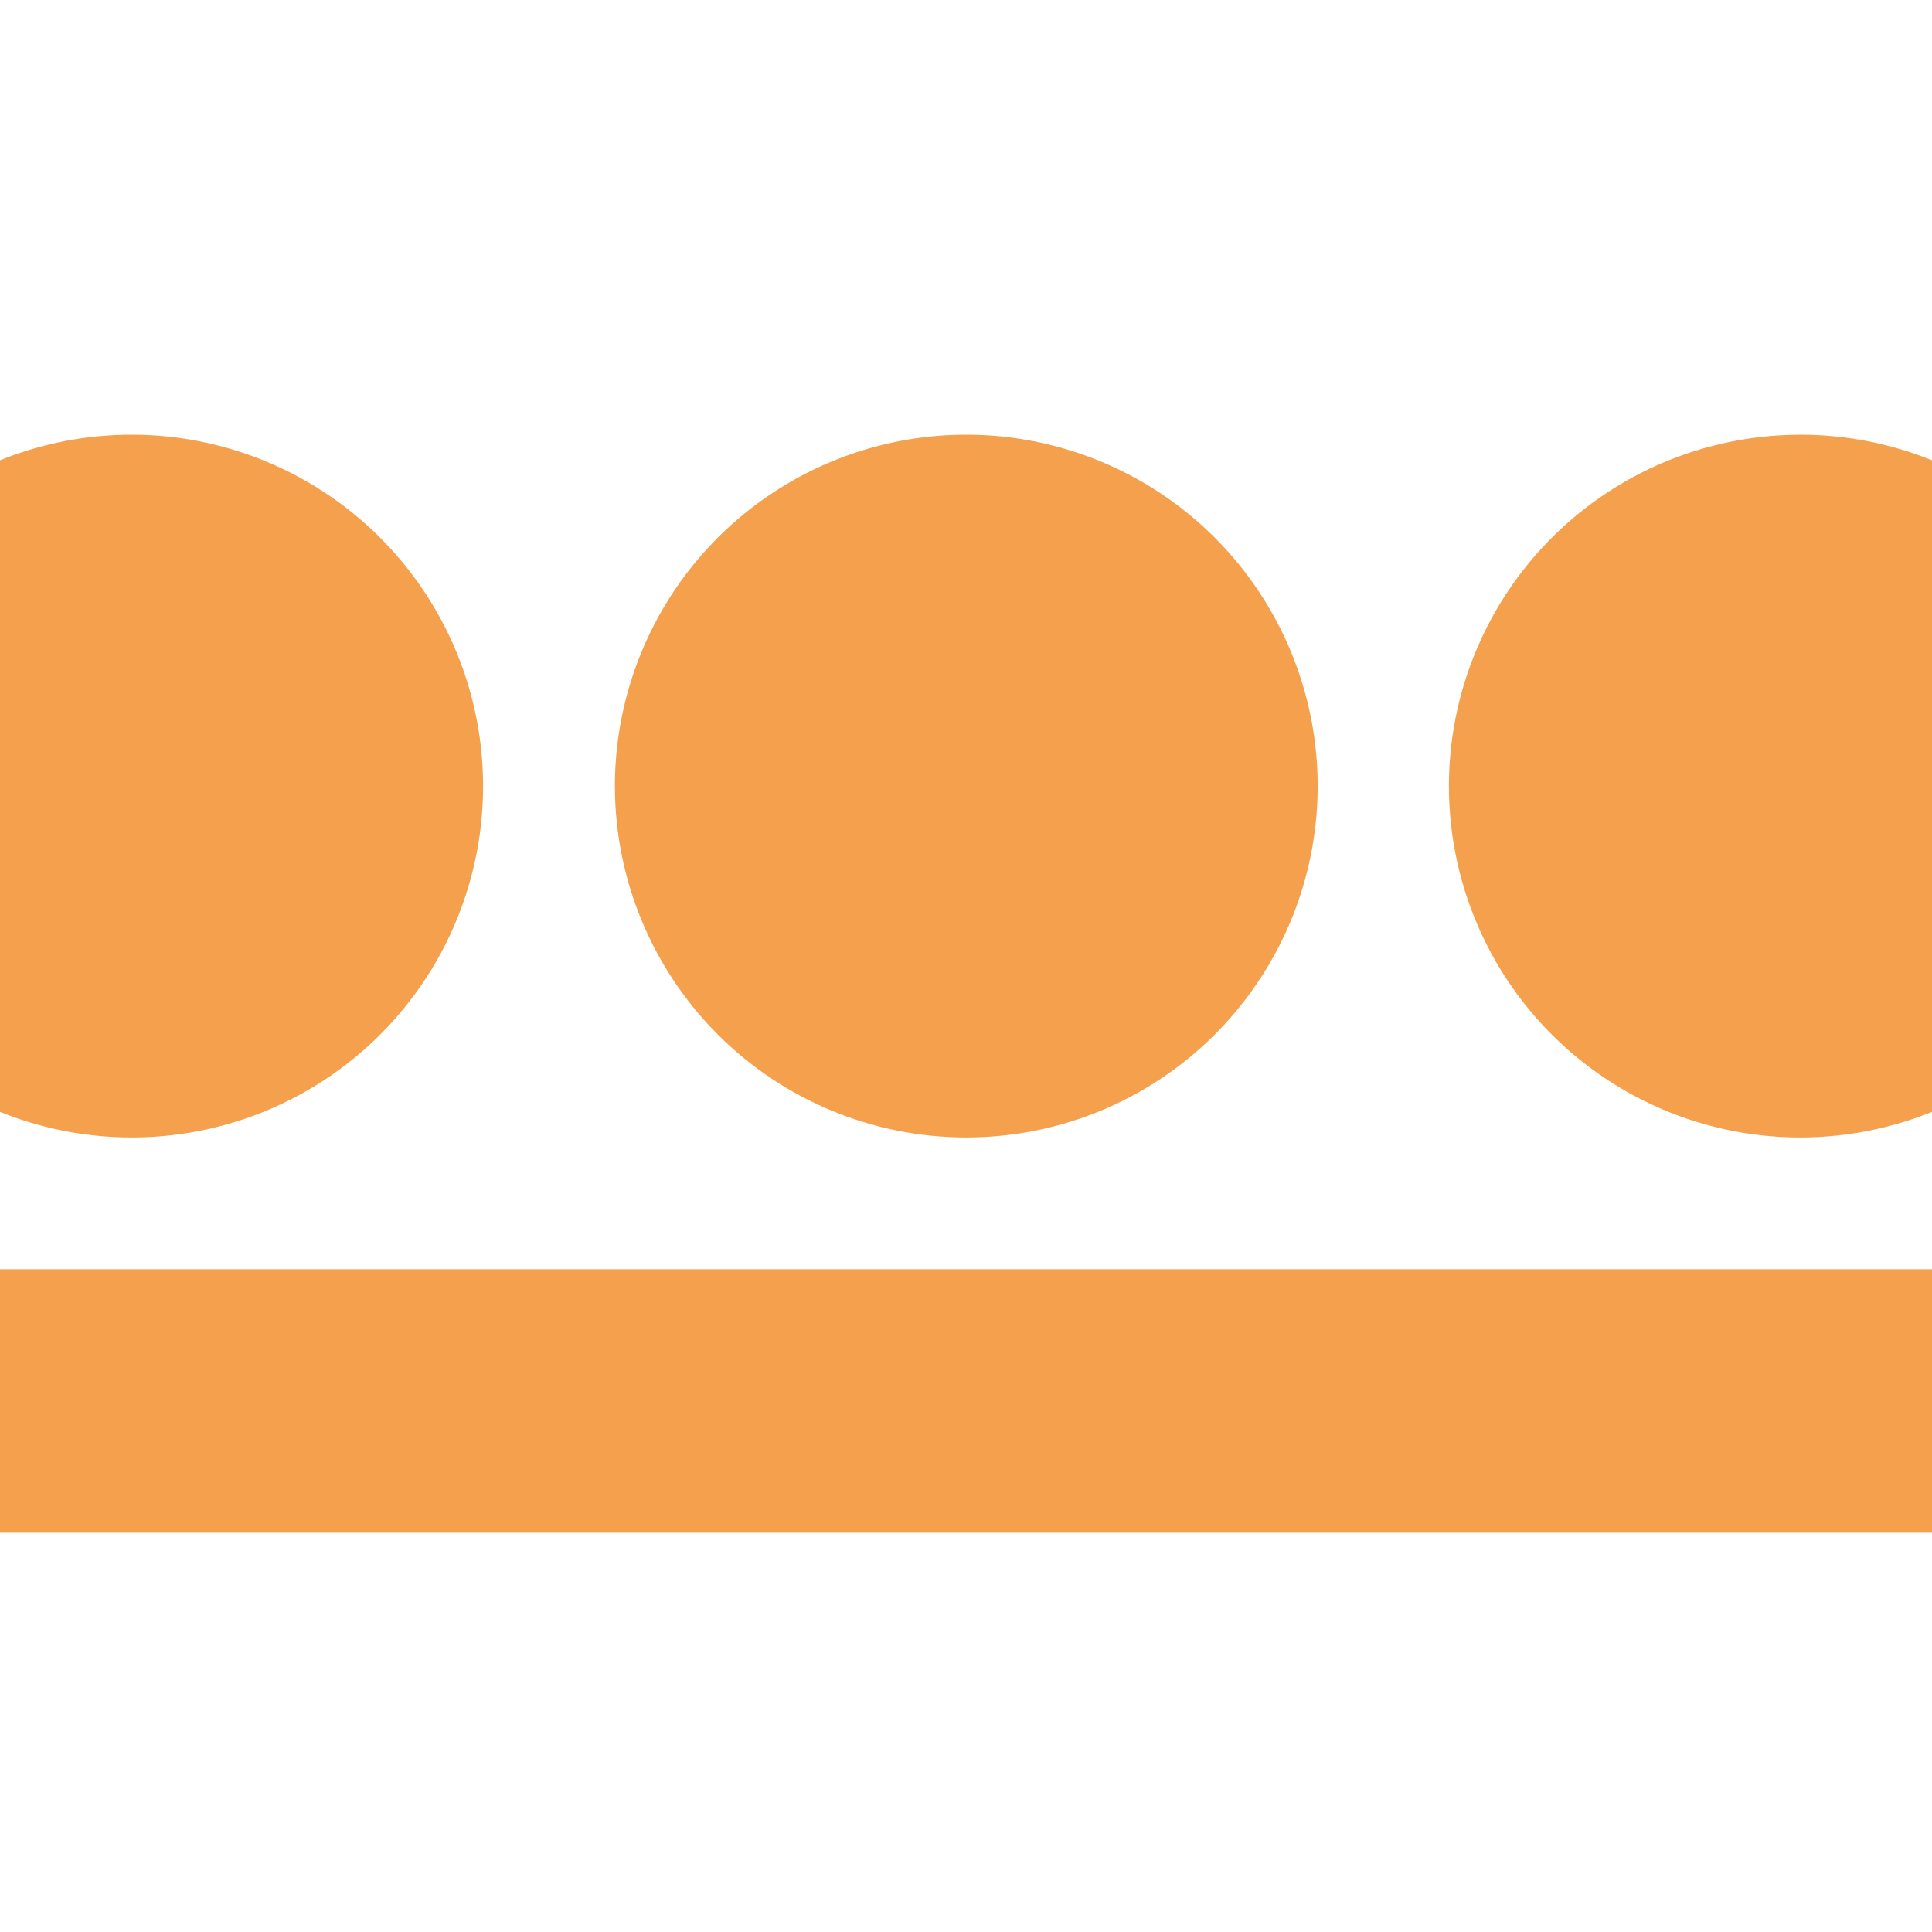
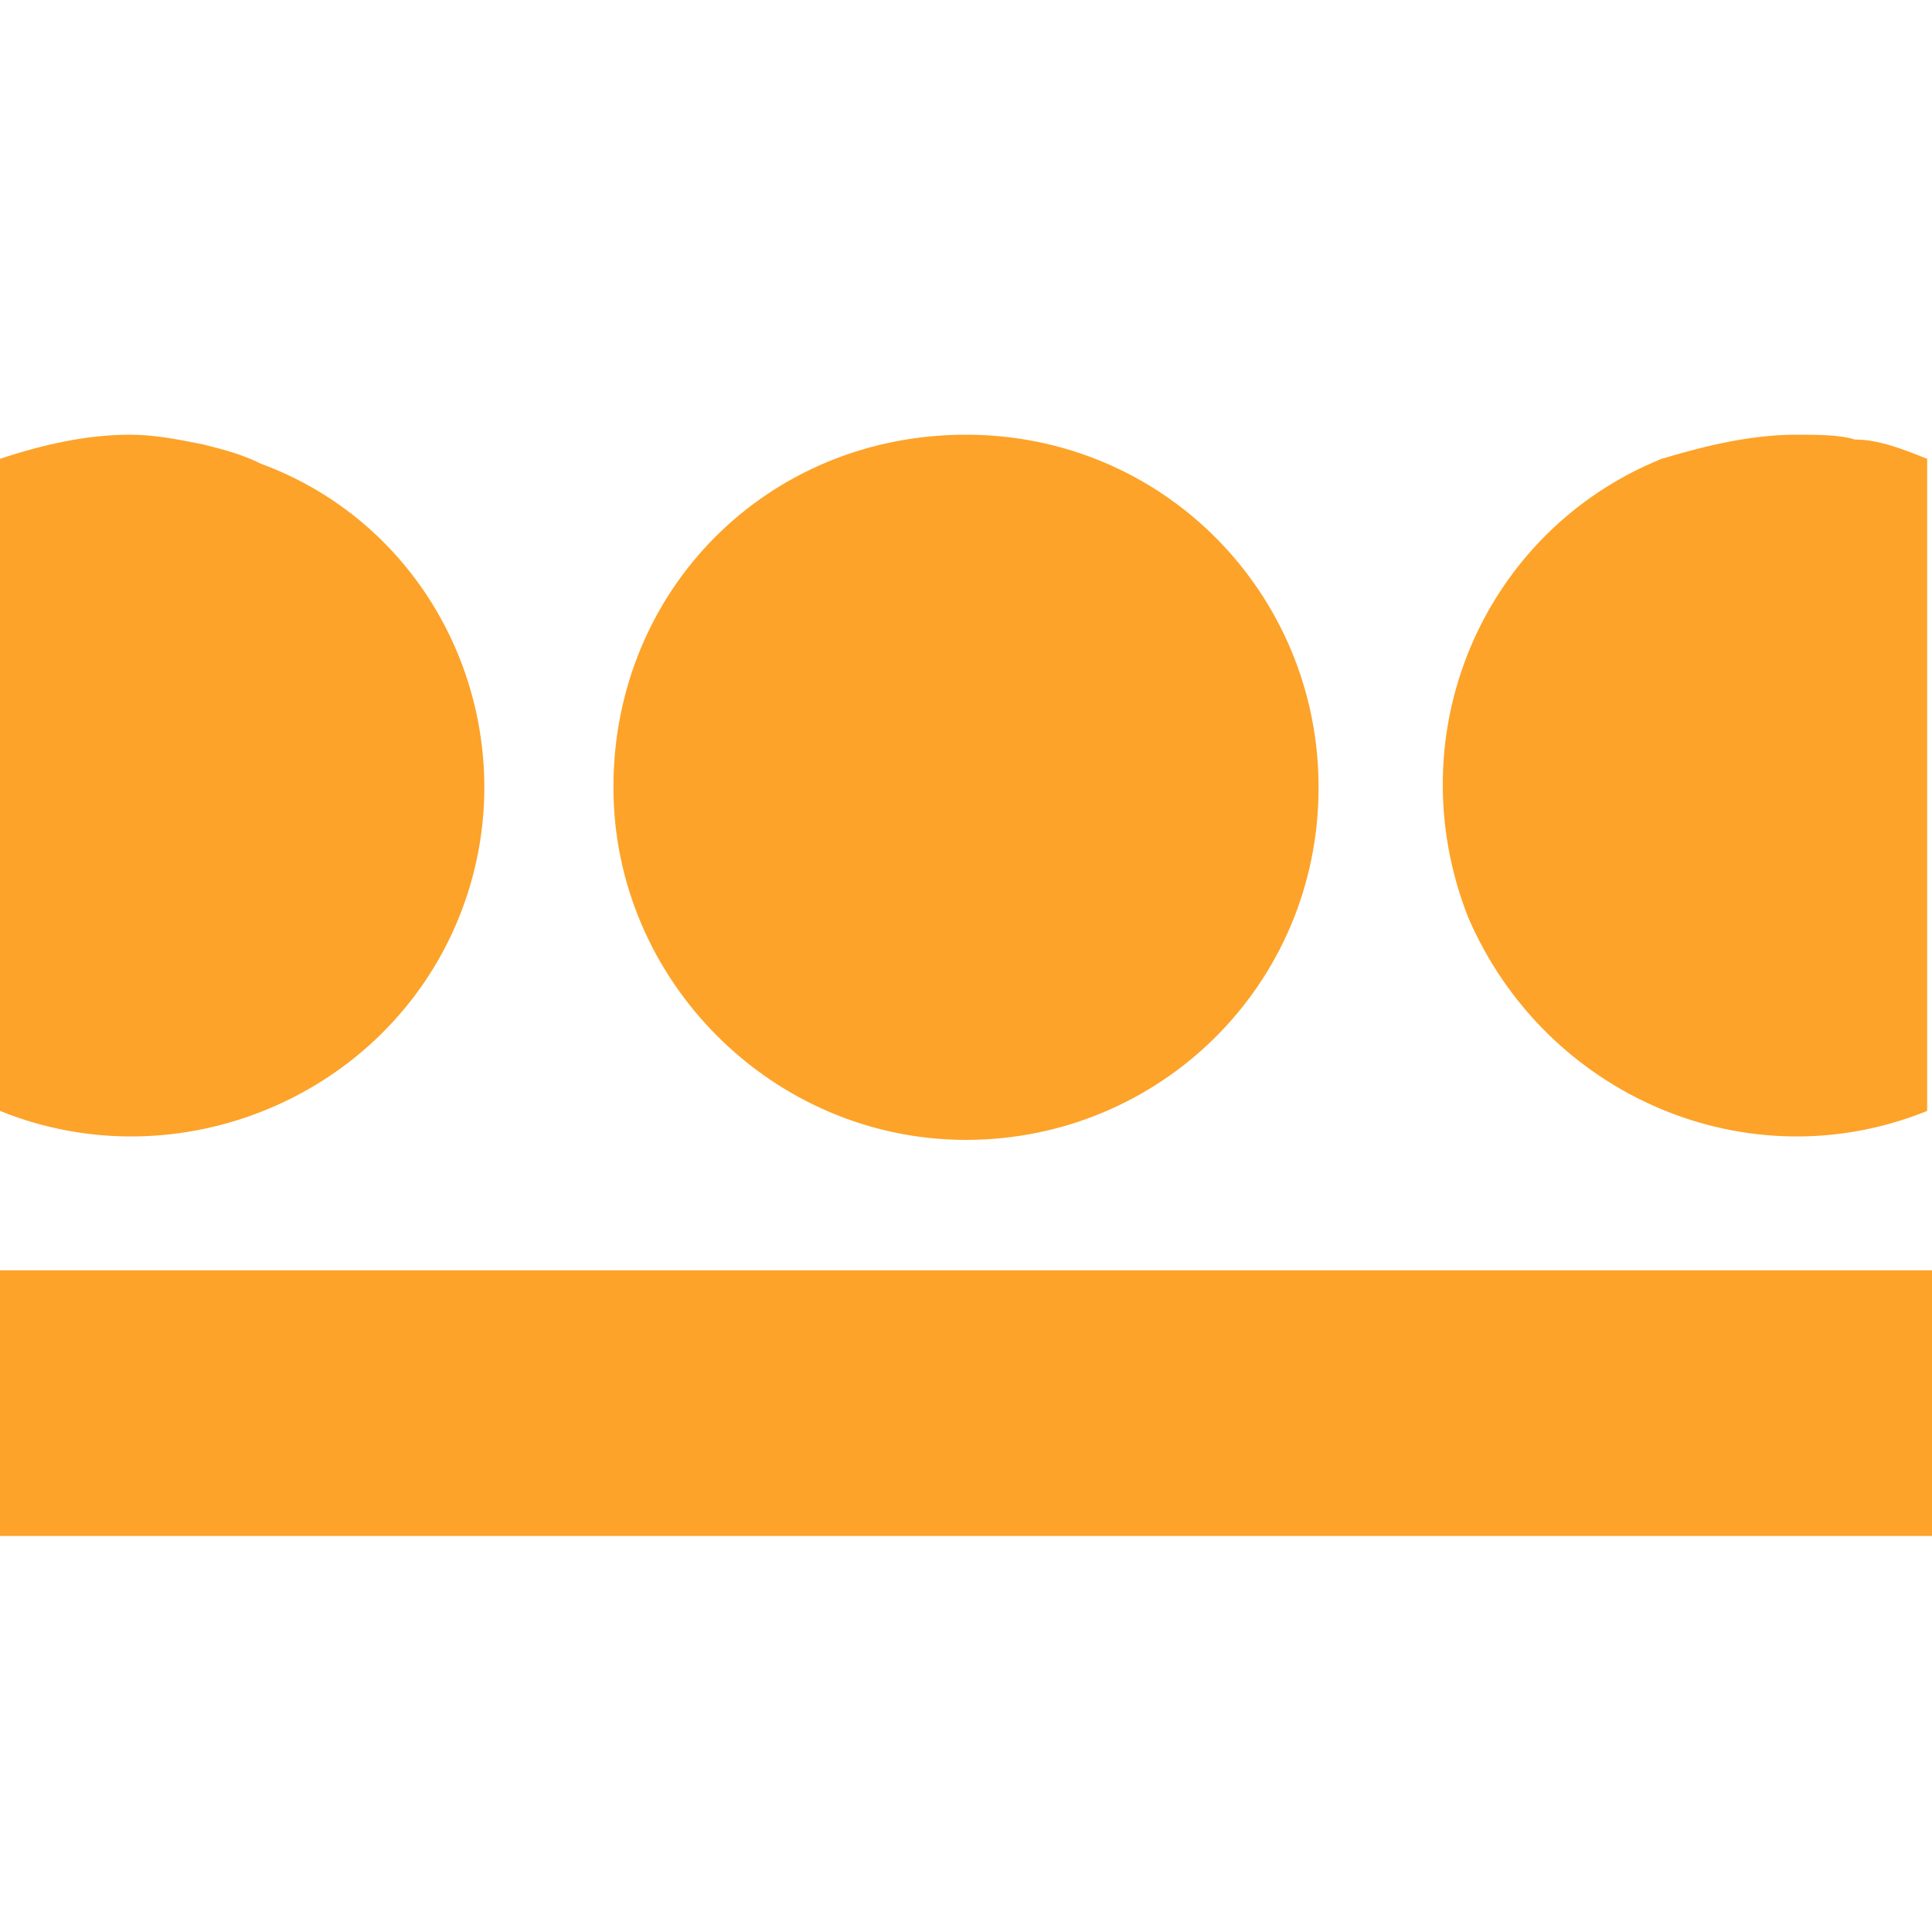
<svg xmlns="http://www.w3.org/2000/svg" viewBox="0 0 40 40">
-   <path fill="#F5A04C" d="M12.731 16.275c0-1.439.427-2.845 1.226-4.042.799-1.196 1.936-2.129 3.265-2.679 1.329-.551 2.792-.695 4.203-.414 1.411.281 2.708.974 3.725 1.991 1.017 1.017 1.71 2.314 1.991 3.725.281 1.411.137 2.874-.414 4.203-.551 1.329-1.483 2.466-2.679 3.265-1.196.799-2.603 1.226-4.042 1.226-1.929 0-3.78-.766-5.144-2.131-1.364-1.364-2.131-3.215-2.131-5.144M40 26.278H0v5.456h40v-5.456zM2.728 9C1.793 8.999.867 9.179 0 9.53V23.02c.995.402 2.066.579 3.138.519 1.071-.061 2.116-.357 3.059-.869.943-.512 1.761-1.226 2.396-2.091.635-.865 1.07-1.86 1.275-2.913.205-1.053.174-2.139-.09-3.179-.264-1.04-.755-2.009-1.437-2.837-.682-.828-1.54-1.495-2.51-1.953C4.861 9.238 3.801 9 2.728 9M37.272 9c.935-.001 1.861.179 2.728.53V23.02c-.995.402-2.066.579-3.138.519-1.071-.061-2.116-.357-3.059-.869-.943-.512-1.761-1.226-2.396-2.091-.635-.865-1.07-1.86-1.275-2.913-.205-1.053-.174-2.139.089-3.179.264-1.04.755-2.009 1.437-2.837.682-.828 1.54-1.495 2.51-1.953.971-.458 2.03-.695 3.103-.696" />
+   <path fill="#fda329" d="M9.5 19c1.5-3.7-.3-8-4.1-9.4-.4-.2-.8-.3-1.2-.4-.5-.1-1-.2-1.5-.2-.9 0-1.8.2-2.7.5V23c3.7 1.5 8-.3 9.5-4zM20 23.6c4 0 7.3-3.2 7.3-7.3 0-4-3.2-7.3-7.3-7.3s-7.3 3.2-7.3 7.3c0 4 3.3 7.3 7.3 7.3zM0 26.3h40v5.5H0zM39.9 23V9.5c-.5-.2-1-.4-1.5-.4-.3-.1-.8-.1-1.2-.1-.9 0-1.8.2-2.8.5-3.7 1.5-5.5 5.7-4 9.5 1.6 3.7 5.8 5.5 9.5 4z" />
</svg>
